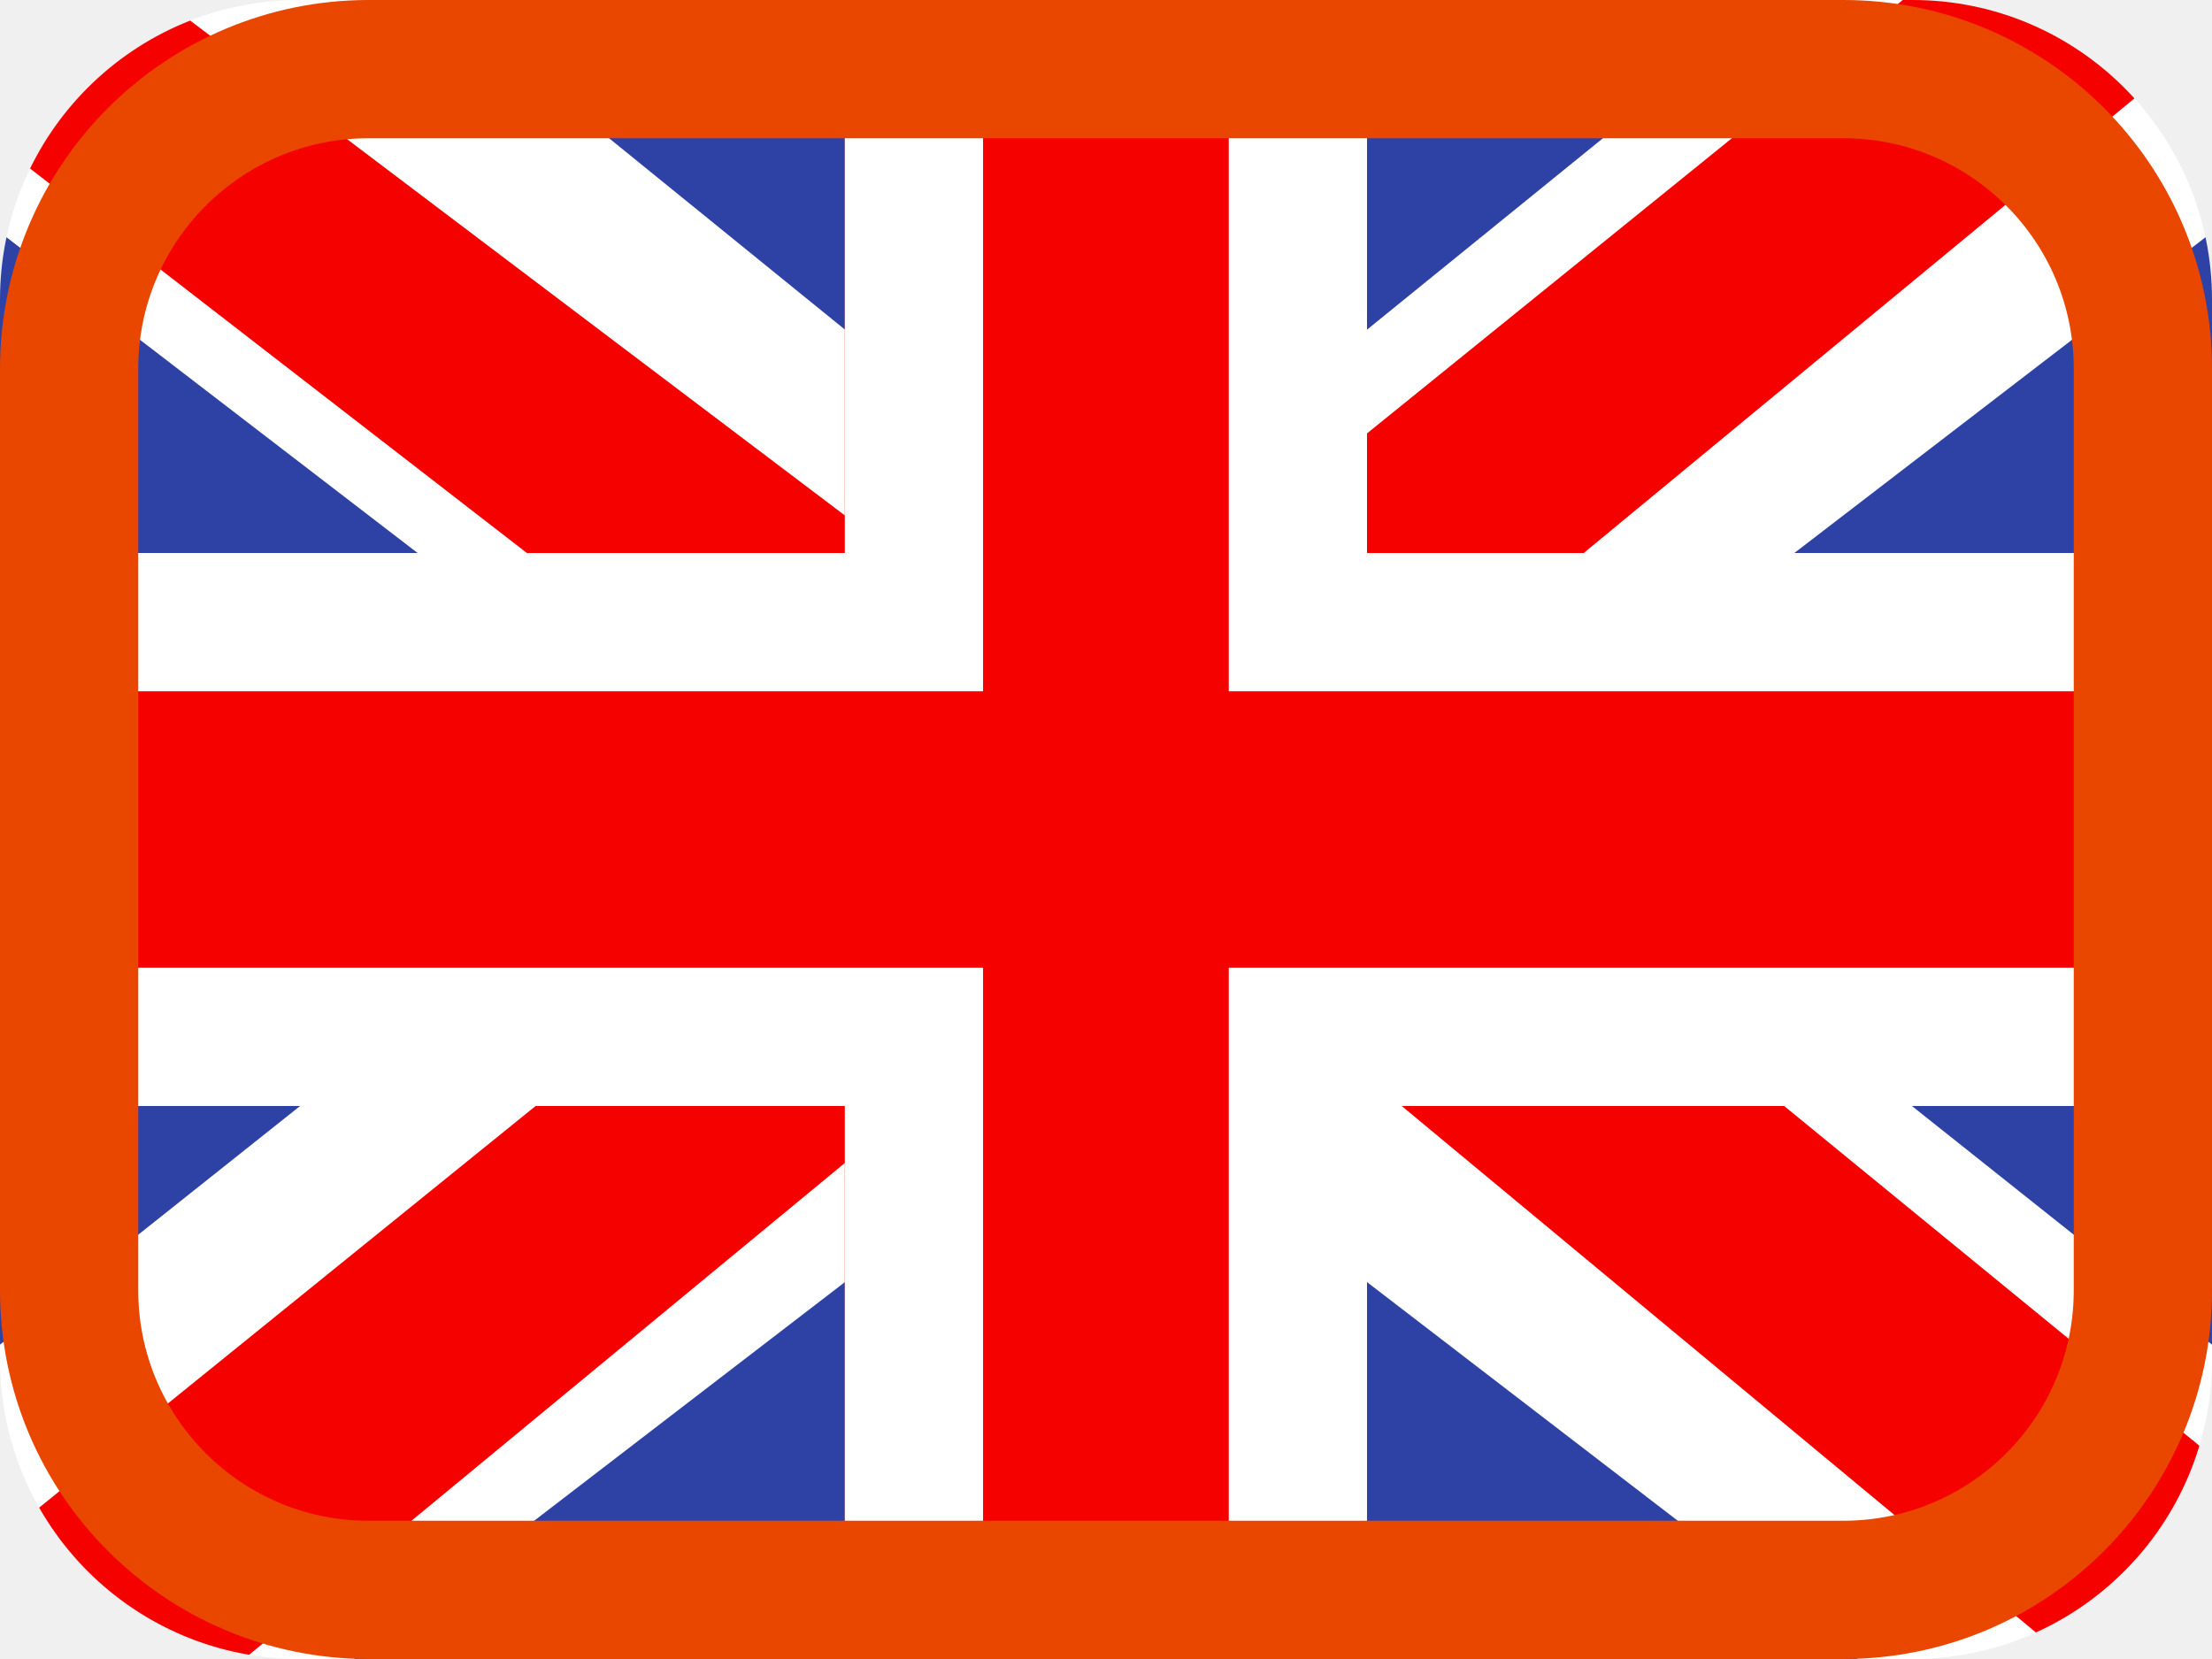
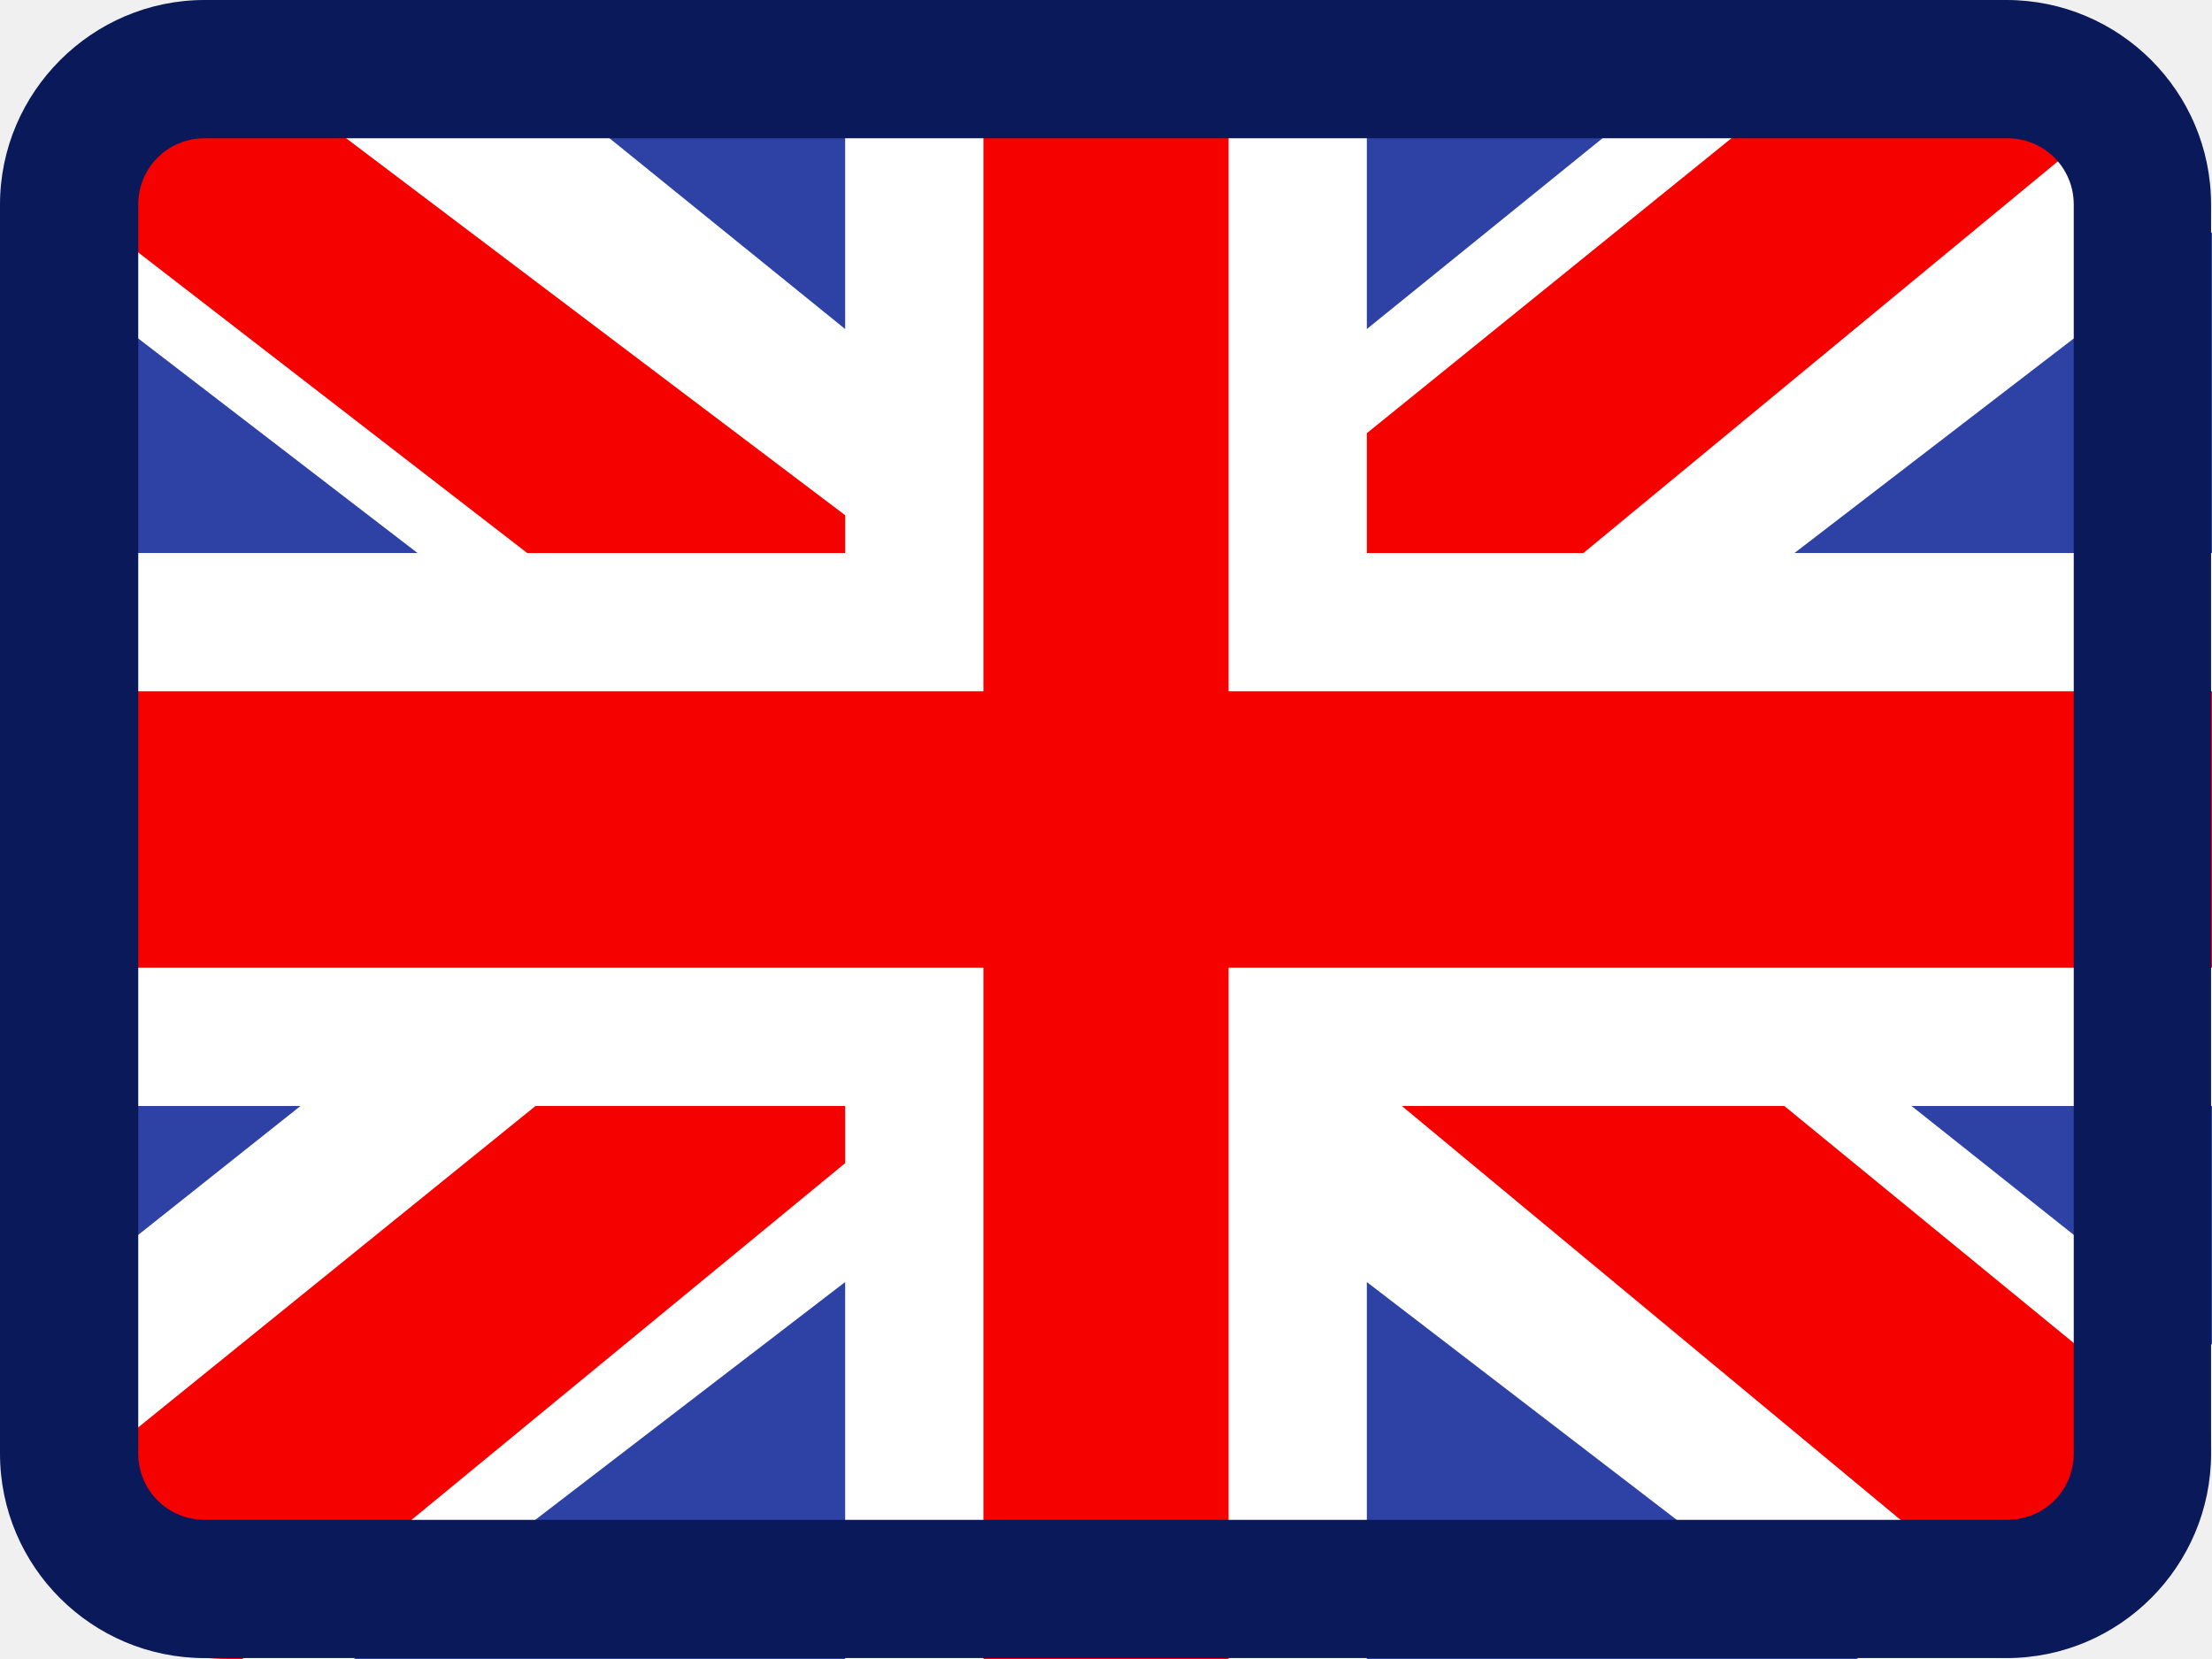
- <svg xmlns="http://www.w3.org/2000/svg" width="24" height="18" viewBox="0 0 24 18" fill="none">
-   <mask id="mask0_82_147h" style="mask-type:luminance" maskUnits="userSpaceOnUse" x="0" y="0" width="24" height="18">
-     <rect width="24" height="18" rx="3.25" fill="white" />
-   </mask>
-   <g mask="url(#mask0_82_147h)">
-     <path fill-rule="evenodd" clip-rule="evenodd" d="M0 0V18H24V0H0Z" fill="#2E42A5" />
-     <mask id="mask1_82_147h" style="mask-type:luminance" maskUnits="userSpaceOnUse" x="0" y="0" width="24" height="18">
-       <path fill-rule="evenodd" clip-rule="evenodd" d="M0 0V18H24V0H0Z" fill="white" />
-     </mask>
-     <g mask="url(#mask1_82_147h)">
-       <mask id="mask2_82_147h" style="mask-type:luminance" maskUnits="userSpaceOnUse" x="0" y="0" width="24" height="18">
-         <path d="M0 0H24V18H0V0Z" fill="white" />
-       </mask>
-       <g mask="url(#mask2_82_147h)">
-         <path d="M-2.672 16.714L2.609 18.947L24.12 2.428L26.906 -0.891L21.259 -1.638L12.485 5.481L5.423 10.277L-2.672 16.714Z" fill="white" />
-         <path d="M-1.949 18.278L0.741 19.574L25.905 -1.2H22.128L-1.949 18.278Z" fill="#F50100" />
-         <path d="M26.672 16.714L21.39 18.947L-0.12 2.428L-2.906 -0.891L2.741 -1.638L11.515 5.481L18.577 10.277L26.672 16.714Z" fill="white" />
-         <path d="M26.492 17.837L23.801 19.133L13.086 10.238L9.909 9.244L-3.174 -0.88H0.604L13.68 9.004L17.153 10.196L26.492 17.837Z" fill="#F50100" />
-         <path fill-rule="evenodd" clip-rule="evenodd" d="M14.832 -1.5H9.166V6H-1.48V12H9.166V19.5H14.832V12H25.52V6H14.832V-1.5Z" fill="#F50100" />
-         <mask id="mask3_82_147h" style="mask-type:luminance" maskUnits="userSpaceOnUse" x="-2" y="-2" width="28" height="22">
-           <path fill-rule="evenodd" clip-rule="evenodd" d="M14.832 -1.5H9.166V6H-1.48V12H9.166V19.5H14.832V12H25.52V6H14.832V-1.5Z" fill="white" />
-         </mask>
-         <g mask="url(#mask3_82_147h)">
-           <path d="M9.166 -1.5V-3H7.666V-1.5H9.166ZM14.832 -1.5H16.332V-3H14.832V-1.5ZM9.166 6V7.5H10.666V6H9.166ZM-1.48 6V4.5H-2.98V6H-1.48ZM-1.48 12H-2.98V13.5H-1.48V12ZM9.166 12H10.666V10.5H9.166V12ZM9.166 19.5H7.666V21H9.166V19.5ZM14.832 19.5V21H16.332V19.5H14.832ZM14.832 12V10.5H13.332V12H14.832ZM25.52 12V13.5H27.02V12H25.52ZM25.52 6H27.02V4.5H25.52V6ZM14.832 6H13.332V7.5H14.832V6ZM9.166 0H14.832V-3H9.166V0ZM10.666 6V-1.5H7.666V6H10.666ZM-1.48 7.5H9.166V4.5H-1.48V7.5ZM0.02 12V6H-2.98V12H0.02ZM9.166 10.5H-1.48V13.5H9.166V10.5ZM10.666 19.5V12H7.666V19.5H10.666ZM14.832 18H9.166V21H14.832V18ZM13.332 12V19.5H16.332V12H13.332ZM25.52 10.5H14.832V13.5H25.52V10.5ZM24.02 6V12H27.02V6H24.02ZM14.832 7.5H25.52V4.5H14.832V7.5ZM13.332 -1.5V6H16.332V-1.5H13.332Z" fill="white" />
-         </g>
+ <svg xmlns="http://www.w3.org/2000/svg" id="Layer_1" version="1.1" viewBox="0 0 24 18">
+   <defs>
+     <clipPath id="clippath">
+       <rect width="24" height="18" rx="2.48" ry="2.48" fill="none" />
+     </clipPath>
+   </defs>
+   <g clip-path="url(#clippath)">
+     <g>
+       <rect width="24" height="18" fill="#fff" />
+       <g>
+         <polygon points="9.17 6 9.17 5.59 1.77 0 0 0 0 1.58 5.72 6 9.17 6" fill="#f50100" />
+         <polygon points="20.64 0 14.83 4.7 14.83 6 17.18 6 24 .37 24 0 20.64 0" fill="#f50100" />
+         <polygon points="0 16.7 0 18 2.63 18 9.17 12.62 9.17 12 5.81 12 0 16.7" fill="#f50100" />
+         <polygon points="15.21 12 22.44 18 24 18 24 15.8 19.36 12 15.21 12" fill="#f50100" />
+         <polygon points="13.33 0 10.67 0 10.67 7.5 0 7.5 0 10.5 10.67 10.5 10.67 18 13.33 18 13.33 10.5 24 10.5 24 7.5 13.33 7.5 13.33 0" fill="#f50100" />
+       </g>
+       <g>
+         <polygon points="24 2.52 19.47 6 24 6 24 2.52" fill="#2e42a5" />
+         <polygon points="9.17 3.57 9.17 0 4.76 0 9.17 3.57" fill="#2e42a5" />
+         <polygon points="0 2.52 0 6 4.53 6 0 2.52" fill="#2e42a5" />
+         <polygon points="0 14.59 3.26 12 0 12 0 14.59" fill="#2e42a5" />
+         <polygon points="9.17 18 9.17 13.91 3.84 18 9.17 18" fill="#2e42a5" />
+         <polygon points="14.83 18 20.16 18 14.83 13.91 14.83 18" fill="#2e42a5" />
+         <polygon points="20.74 12 24 14.59 24.02 12 20.74 12" fill="#2e42a5" />
+         <polygon points="14.83 0 14.83 3.57 19.24 0 14.83 0" fill="#2e42a5" />
      </g>
    </g>
  </g>
-   <rect x="0.75" y="0.75" width="22.5" height="16.5" rx="3.25" stroke="#E94600" stroke-width="1.5" />
+   <path d="M21.78,1.5c.4,0,.72.32.72.72v13.55c0,.4-.32.72-.72.72H2.22c-.4,0-.72-.32-.72-.72V2.22c0-.4.32-.72.72-.72h19.55ZM21.78,0H2.22C1,0,0,1,0,2.22v13.55c0,1.23,1,2.22,2.22,2.22h19.55c1.23,0,2.22-1,2.22-2.22V2.22c0-1.23-1-2.22-2.22-2.22h0Z" fill="#0a195a" />
</svg>
